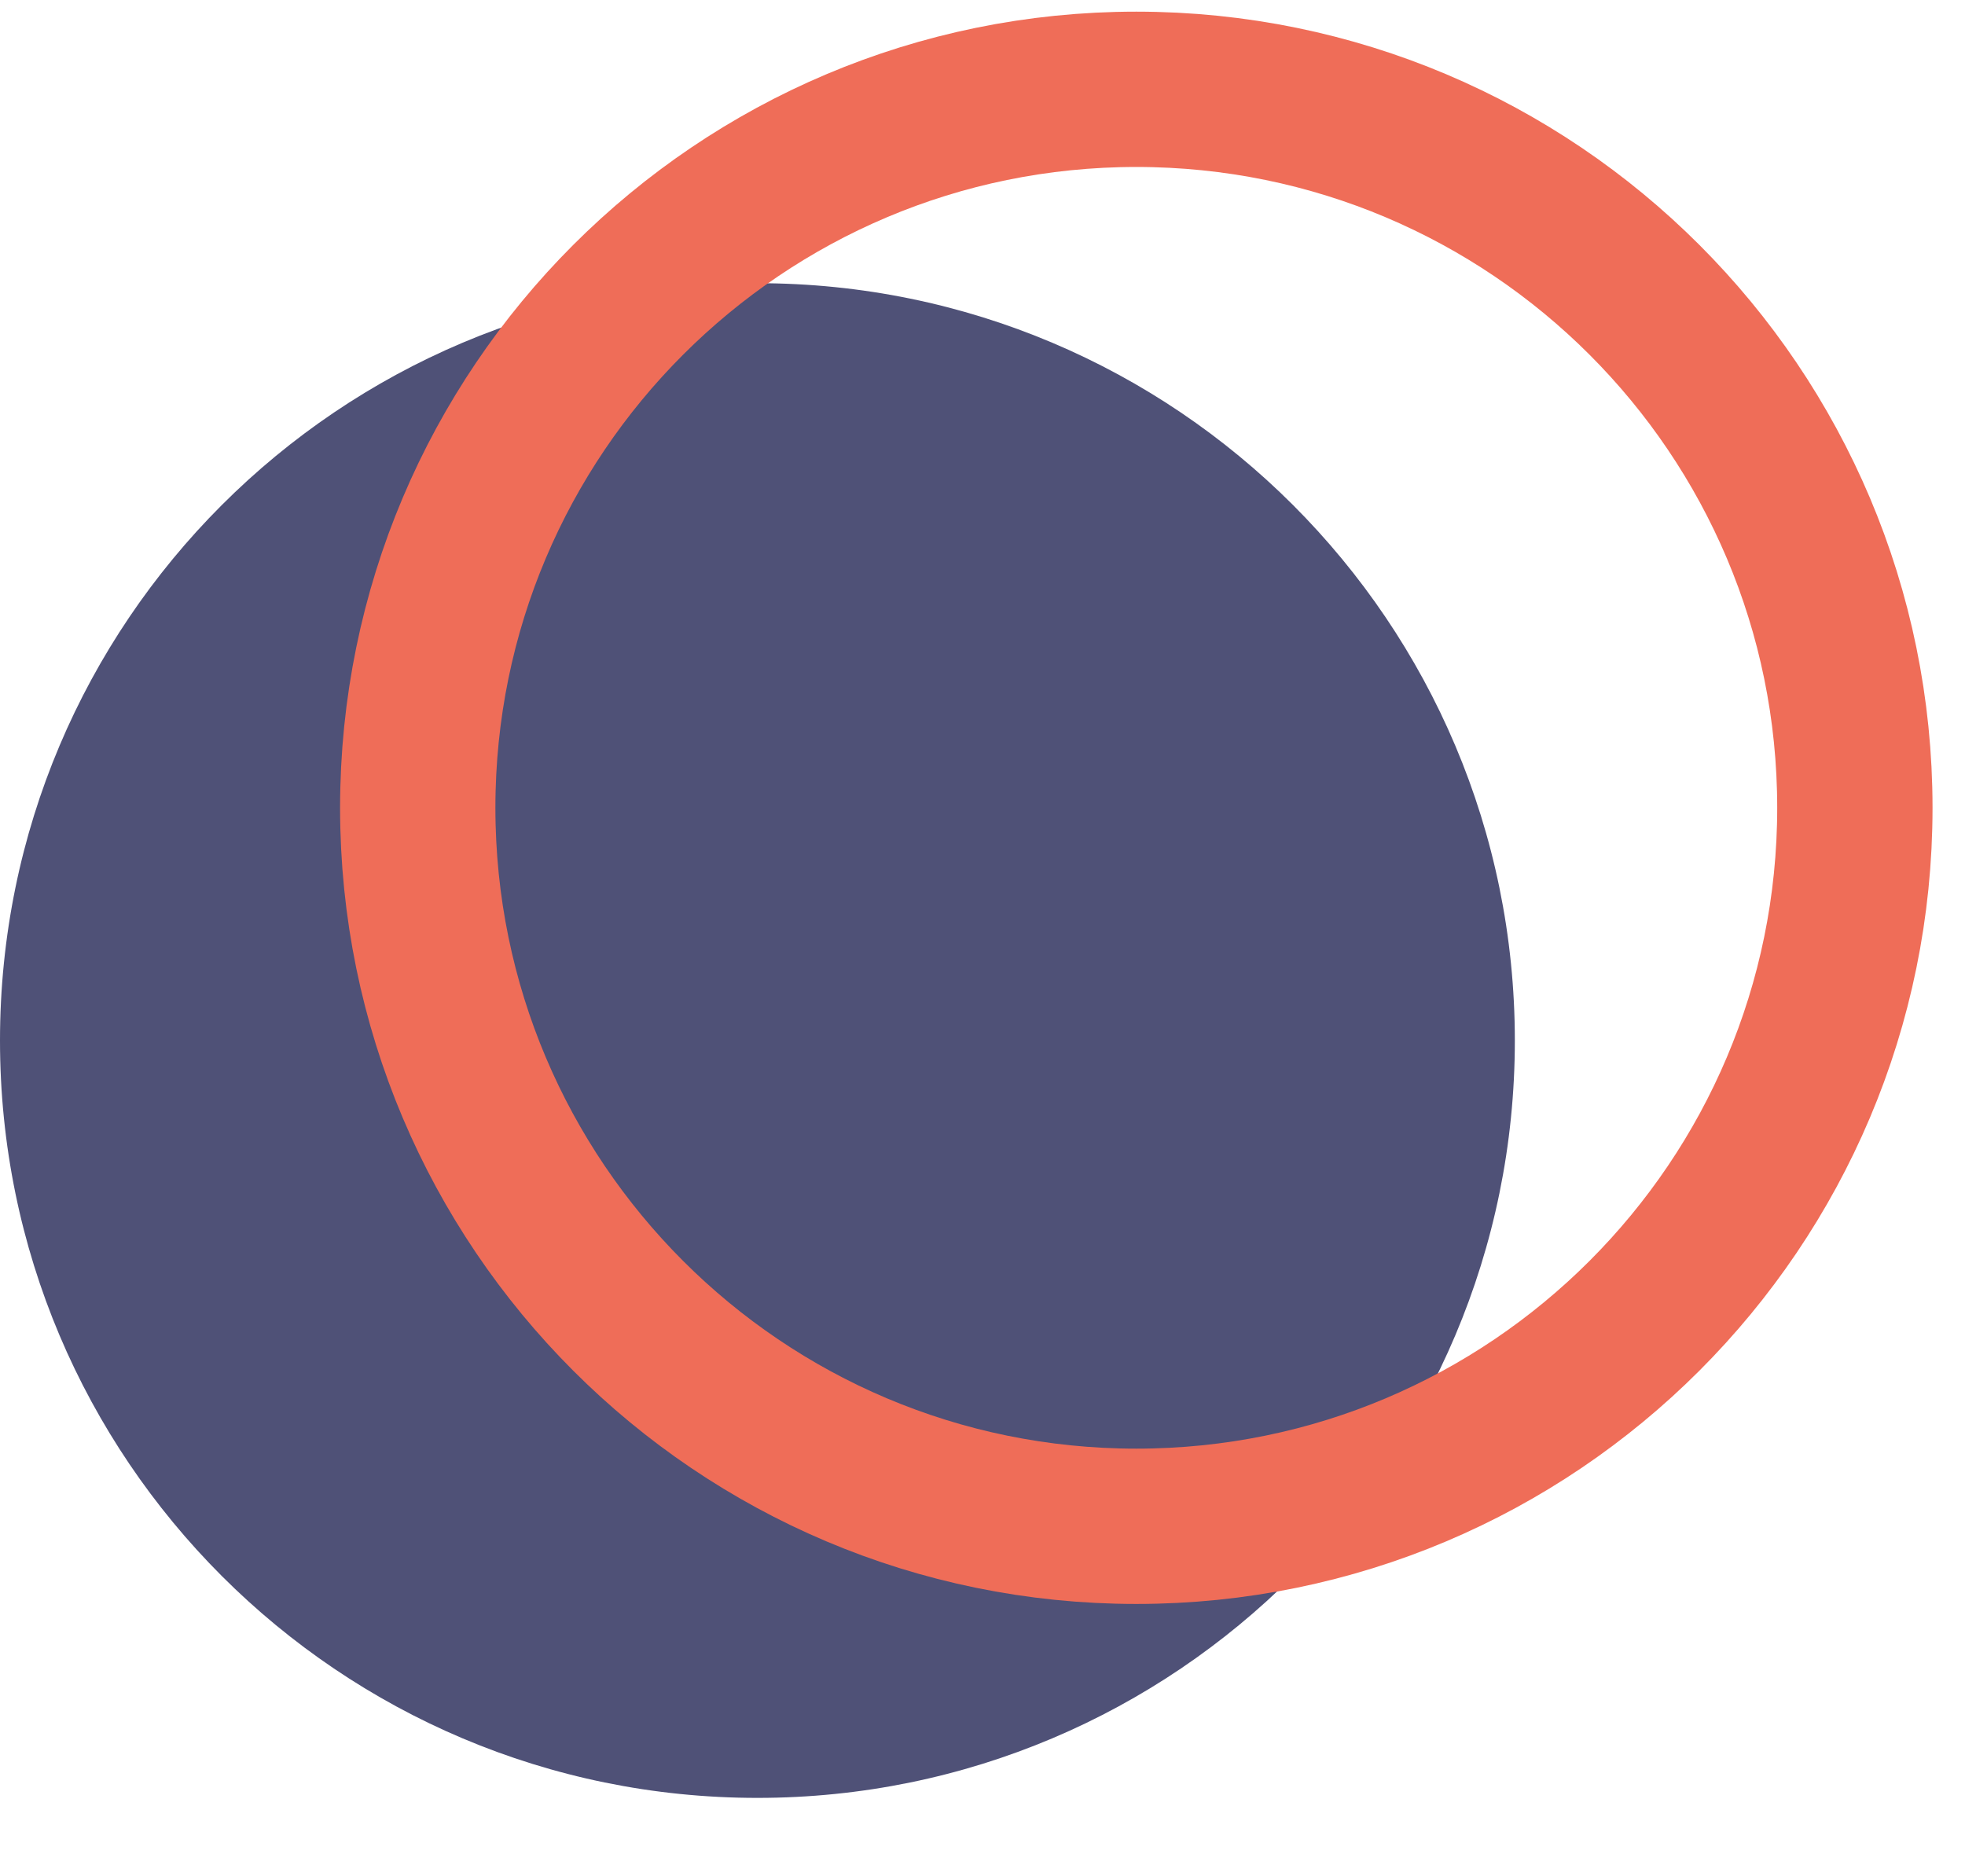
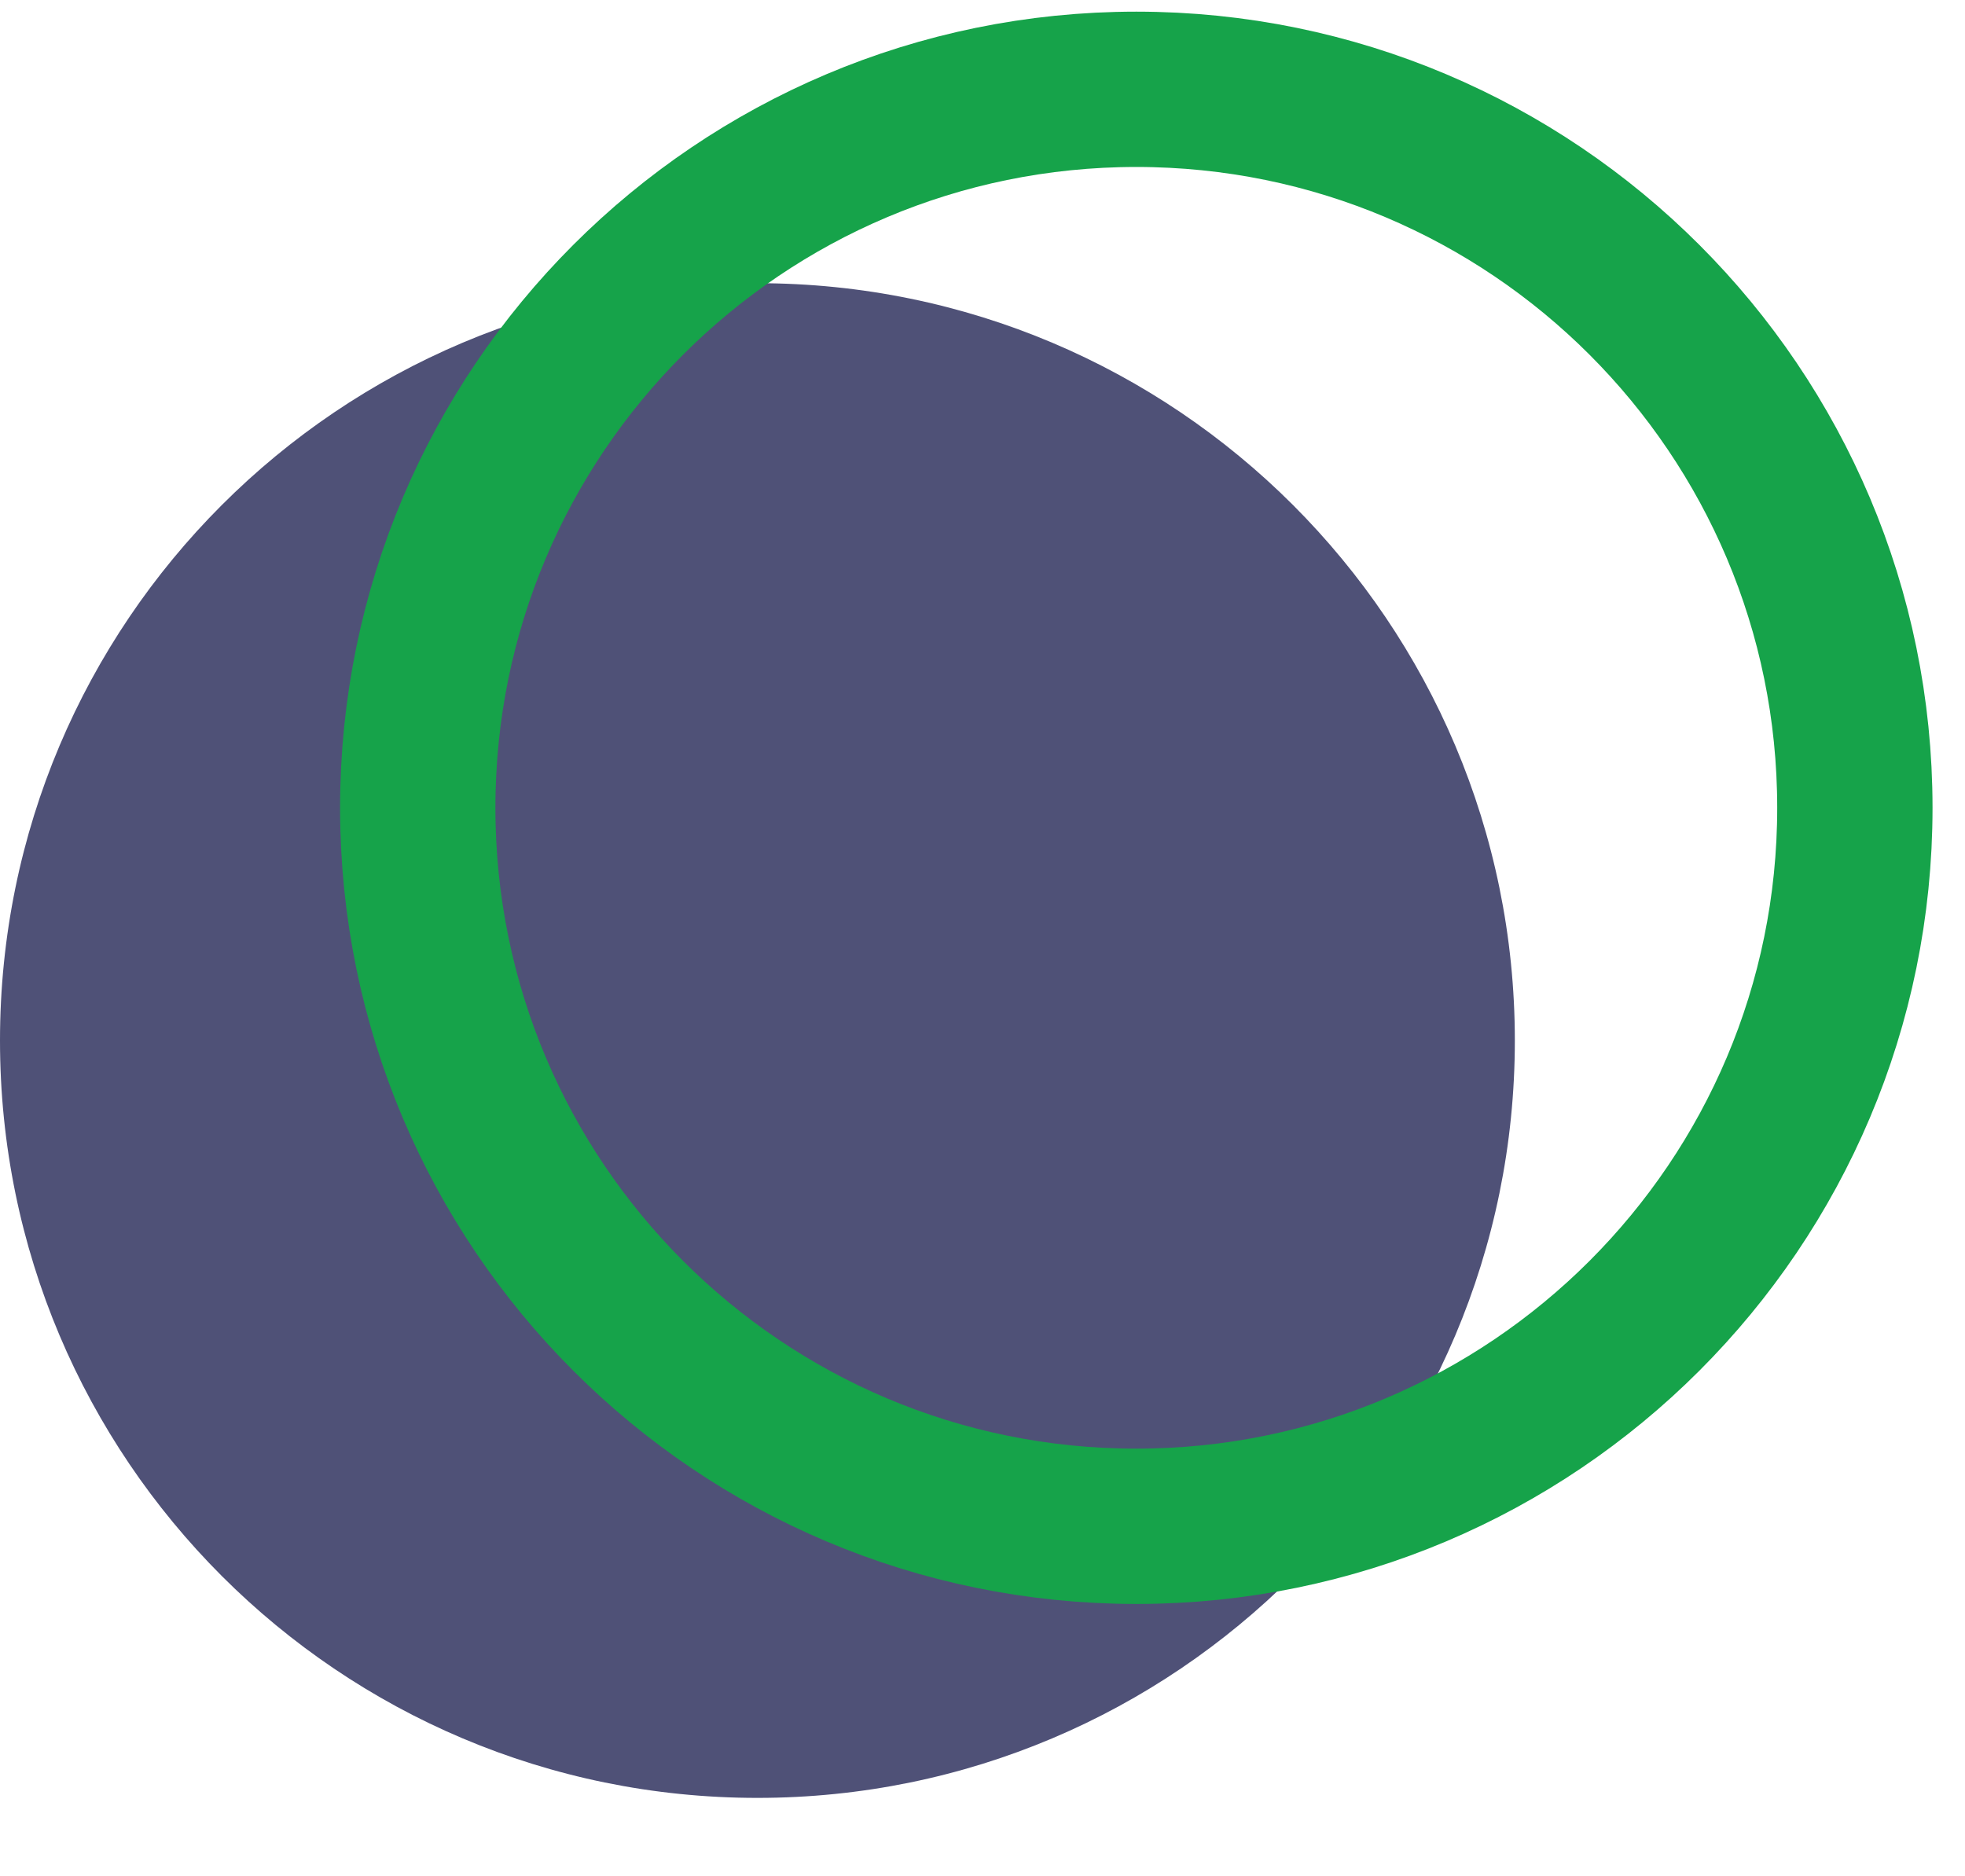
<svg xmlns="http://www.w3.org/2000/svg" width="22" height="21" viewBox="0 0 22 21" fill="none">
  <path d="M8.48 20.131C13.163 20.131 16.96 16.334 16.96 11.651C16.96 6.967 13.163 3.171 8.48 3.171C3.797 3.171 0 6.967 0 11.651C0 16.334 3.797 20.131 8.48 20.131Z" fill="#4F5177" />
-   <path d="M20.767 9.045C20.767 13.488 17.165 17.09 12.722 17.09C8.279 17.09 4.677 13.488 4.677 9.045C4.677 4.602 8.279 1 12.722 1C17.165 1 20.767 4.602 20.767 9.045Z" stroke="#EF6D58" stroke-width="1.739" />
+   <path d="M20.767 9.045C20.767 13.488 17.165 17.09 12.722 17.09C8.279 17.09 4.677 13.488 4.677 9.045C4.677 4.602 8.279 1 12.722 1C17.165 1 20.767 4.602 20.767 9.045Z" stroke="#16a34a" stroke-width="1.739" />
</svg>
